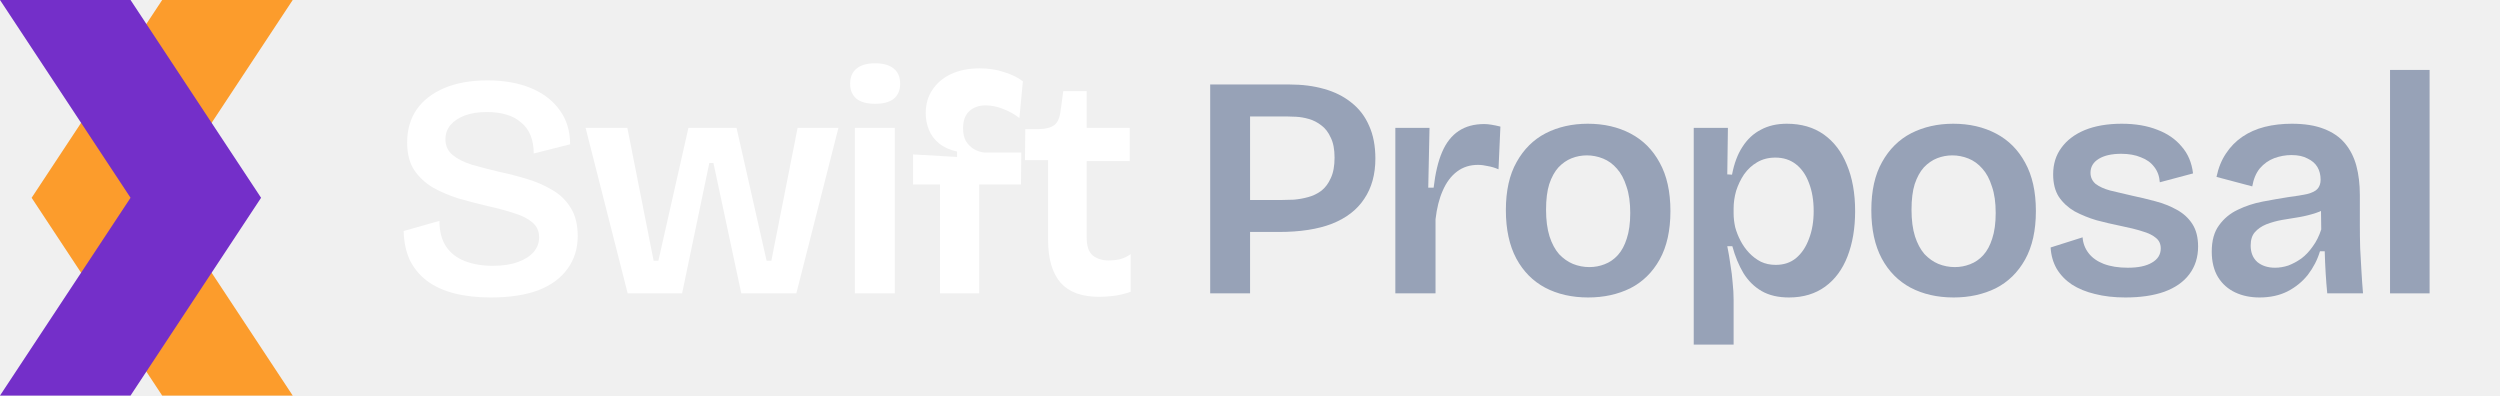
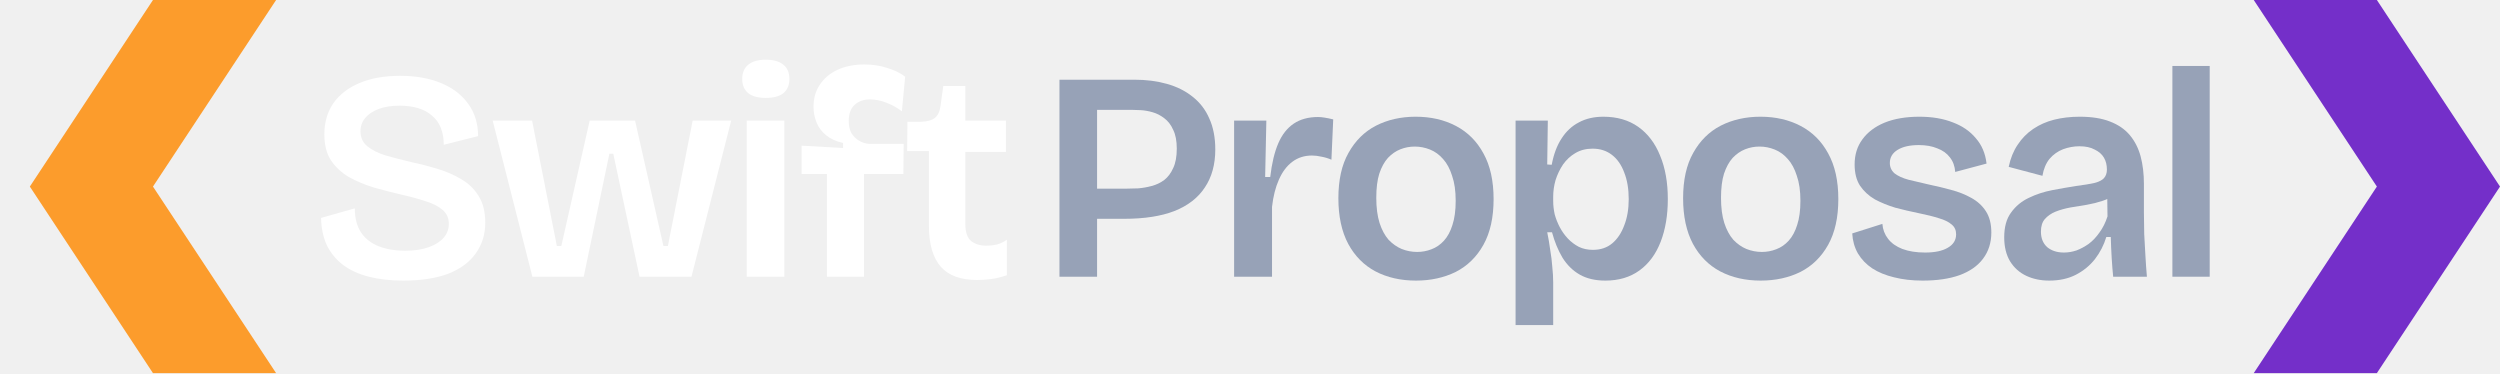
- <svg xmlns="http://www.w3.org/2000/svg" width="316" height="50" viewBox="0 0 316 50" fill="none">
+ <svg xmlns="http://www.w3.org/2000/svg" width="335" height="50" viewBox="0 0 335 50" fill="none">
  <path fill-rule="evenodd" clip-rule="evenodd" d="M3.999 25H20.499L36.999 0H20.499L3.999 25ZM36.998 50H20.498L3.998 25H20.498L36.998 50Z" fill="#FC9C2C" />
-   <path fill-rule="evenodd" clip-rule="evenodd" d="M33.001 25H16.501L0.001 -1.15633e-05H16.501L33.001 25ZM2.76566e-05 50H16.5L33 25H16.5L2.76566e-05 50Z" fill="#742FC9" />
-   <path d="M62.024 37.6C60.317 37.6 58.784 37.427 57.424 37.08C56.064 36.733 54.904 36.2 53.944 35.48C53.011 34.76 52.291 33.88 51.784 32.84C51.304 31.773 51.051 30.56 51.024 29.2L55.544 27.92C55.544 29.227 55.824 30.307 56.384 31.16C56.944 31.987 57.731 32.6 58.744 33C59.784 33.4 60.957 33.6 62.264 33.6C63.517 33.6 64.584 33.44 65.464 33.12C66.344 32.8 67.011 32.373 67.464 31.84C67.917 31.307 68.144 30.693 68.144 30C68.144 29.227 67.864 28.6 67.304 28.12C66.744 27.64 65.984 27.253 65.024 26.96C64.064 26.64 62.984 26.347 61.784 26.08C60.531 25.787 59.291 25.467 58.064 25.12C56.864 24.747 55.757 24.28 54.744 23.72C53.757 23.133 52.957 22.387 52.344 21.48C51.757 20.573 51.464 19.413 51.464 18C51.464 16.4 51.864 15.013 52.664 13.84C53.491 12.667 54.664 11.76 56.184 11.12C57.704 10.48 59.517 10.16 61.624 10.16C63.704 10.16 65.517 10.48 67.064 11.12C68.637 11.76 69.864 12.693 70.744 13.92C71.624 15.12 72.064 16.56 72.064 18.24L67.464 19.4C67.464 18.547 67.331 17.787 67.064 17.12C66.797 16.453 66.397 15.907 65.864 15.48C65.357 15.027 64.731 14.693 63.984 14.48C63.264 14.267 62.451 14.16 61.544 14.16C60.451 14.16 59.517 14.307 58.744 14.6C57.971 14.893 57.371 15.293 56.944 15.8C56.517 16.307 56.304 16.907 56.304 17.6C56.304 18.427 56.611 19.093 57.224 19.6C57.837 20.107 58.664 20.52 59.704 20.84C60.744 21.133 61.877 21.427 63.104 21.72C64.251 21.96 65.397 22.253 66.544 22.6C67.717 22.947 68.797 23.413 69.784 24C70.771 24.56 71.557 25.32 72.144 26.28C72.731 27.213 73.024 28.4 73.024 29.84C73.024 31.413 72.597 32.787 71.744 33.96C70.917 35.133 69.691 36.04 68.064 36.68C66.437 37.293 64.424 37.6 62.024 37.6Z" fill="white" />
-   <path d="M79.338 37.08L74.018 16.16H79.298L82.618 32.96H83.218L87.018 16.16H93.098L96.898 32.96H97.498L100.818 16.16H105.978L100.658 37.08H93.698L90.178 20.6H89.658L86.218 37.08H79.338Z" fill="white" />
-   <path d="M108.059 37.08V16.16H113.099V37.08H108.059ZM110.619 13.12C109.579 13.12 108.792 12.907 108.259 12.48C107.725 12.027 107.459 11.4 107.459 10.6C107.459 9.747 107.725 9.107 108.259 8.68C108.792 8.227 109.579 8 110.619 8C111.659 8 112.445 8.227 112.979 8.68C113.512 9.107 113.779 9.747 113.779 10.6C113.779 11.4 113.512 12.027 112.979 12.48C112.445 12.907 111.659 13.12 110.619 13.12Z" fill="white" />
-   <path d="M118.812 37.08V23.32H115.412V19.52L120.972 19.84V19.16C120.039 18.947 119.279 18.6 118.692 18.12C118.105 17.64 117.679 17.067 117.412 16.4C117.145 15.733 117.012 15.04 117.012 14.32C117.012 13.173 117.292 12.187 117.852 11.36C118.412 10.507 119.199 9.84 120.212 9.36C121.252 8.88 122.452 8.64 123.812 8.64C124.959 8.64 125.999 8.8 126.932 9.12C127.892 9.413 128.679 9.8 129.292 10.28L128.852 14.92C128.239 14.44 127.545 14.053 126.772 13.76C126.025 13.467 125.292 13.32 124.572 13.32C123.745 13.32 123.065 13.56 122.532 14.04C121.999 14.52 121.732 15.24 121.732 16.2C121.732 16.867 121.852 17.413 122.092 17.84C122.359 18.267 122.692 18.6 123.092 18.84C123.492 19.08 123.932 19.227 124.412 19.28H129.092L129.052 23.32H123.772V37.08H118.812Z" fill="white" />
-   <path d="M138.957 37.52C137.864 37.52 136.904 37.373 136.077 37.08C135.277 36.787 134.61 36.347 134.077 35.76C133.544 35.147 133.144 34.387 132.877 33.48C132.61 32.573 132.477 31.507 132.477 30.28V20.24H129.557L129.597 16.32H131.357C132.237 16.293 132.877 16.12 133.277 15.8C133.677 15.48 133.93 14.933 134.037 14.16L134.397 11.52H137.357V16.16H142.797V20.36H137.357V30.04C137.357 31.133 137.624 31.893 138.157 32.32C138.69 32.72 139.344 32.92 140.117 32.92C140.624 32.92 141.117 32.867 141.597 32.76C142.077 32.627 142.517 32.413 142.917 32.12V36.88C142.144 37.147 141.424 37.32 140.757 37.4C140.09 37.48 139.49 37.52 138.957 37.52Z" fill="white" />
-   <path d="M156.288 29.32V25.28H161.928C162.408 25.28 162.942 25.267 163.528 25.24C164.142 25.187 164.742 25.08 165.328 24.92C165.942 24.76 166.502 24.493 167.008 24.12C167.515 23.72 167.915 23.187 168.208 22.52C168.528 21.853 168.688 20.987 168.688 19.92C168.688 18.88 168.528 18.04 168.208 17.4C167.915 16.733 167.515 16.213 167.008 15.84C166.528 15.467 166.008 15.2 165.448 15.04C164.888 14.88 164.355 14.787 163.848 14.76C163.368 14.733 162.968 14.72 162.648 14.72H156.288V10.68H163.008C164.608 10.68 166.062 10.867 167.368 11.24C168.702 11.613 169.848 12.187 170.808 12.96C171.795 13.733 172.542 14.707 173.048 15.88C173.582 17.053 173.848 18.44 173.848 20.04C173.848 22.04 173.382 23.733 172.448 25.12C171.542 26.507 170.182 27.56 168.368 28.28C166.582 28.973 164.342 29.32 161.648 29.32H156.288ZM152.968 37.08V10.68H158.008V37.08H152.968Z" fill="#97A2B7" />
-   <path d="M176.371 37.08V26.56V16.16H180.691L180.531 23.72H181.211C181.424 21.88 181.784 20.373 182.291 19.2C182.798 18.027 183.491 17.147 184.371 16.56C185.251 15.973 186.331 15.68 187.611 15.68C187.878 15.68 188.171 15.707 188.491 15.76C188.838 15.813 189.224 15.893 189.651 16L189.411 21.4C188.984 21.213 188.544 21.08 188.091 21C187.638 20.893 187.211 20.84 186.811 20.84C185.798 20.84 184.918 21.12 184.171 21.68C183.424 22.24 182.824 23.04 182.371 24.08C181.918 25.093 181.611 26.307 181.451 27.72V37.08H176.371Z" fill="#97A2B7" />
-   <path d="M200.742 37.6C198.689 37.6 196.875 37.187 195.302 36.36C193.755 35.533 192.542 34.307 191.662 32.68C190.782 31.027 190.342 28.987 190.342 26.56C190.342 24.107 190.795 22.08 191.702 20.48C192.609 18.853 193.835 17.64 195.382 16.84C196.955 16.04 198.729 15.64 200.702 15.64C202.729 15.64 204.529 16.053 206.102 16.88C207.675 17.707 208.902 18.933 209.782 20.56C210.689 22.187 211.142 24.227 211.142 26.68C211.142 29.133 210.689 31.173 209.782 32.8C208.875 34.427 207.635 35.64 206.062 36.44C204.489 37.213 202.715 37.6 200.742 37.6ZM200.902 33.76C201.569 33.76 202.209 33.64 202.822 33.4C203.462 33.16 204.022 32.773 204.502 32.24C204.982 31.707 205.355 31.013 205.622 30.16C205.915 29.28 206.062 28.2 206.062 26.92C206.062 25.587 205.902 24.467 205.582 23.56C205.289 22.627 204.889 21.88 204.382 21.32C203.875 20.733 203.289 20.307 202.622 20.04C201.955 19.773 201.275 19.64 200.582 19.64C199.915 19.64 199.275 19.76 198.662 20C198.049 20.24 197.489 20.627 196.982 21.16C196.502 21.693 196.115 22.4 195.822 23.28C195.555 24.133 195.422 25.213 195.422 26.52C195.422 27.827 195.569 28.947 195.862 29.88C196.155 30.787 196.555 31.533 197.062 32.12C197.595 32.68 198.182 33.093 198.822 33.36C199.489 33.627 200.182 33.76 200.902 33.76Z" fill="#97A2B7" />
-   <path d="M214.088 43.56V26.32V16.16H218.408L218.328 22.04L218.928 22.08C219.195 20.667 219.635 19.493 220.248 18.56C220.862 17.6 221.635 16.88 222.568 16.4C223.502 15.893 224.595 15.64 225.848 15.64C227.688 15.64 229.248 16.093 230.528 17C231.808 17.907 232.782 19.187 233.448 20.84C234.142 22.493 234.488 24.44 234.488 26.68C234.488 28.84 234.168 30.747 233.528 32.4C232.888 34.053 231.942 35.333 230.688 36.24C229.435 37.147 227.915 37.6 226.128 37.6C224.768 37.6 223.622 37.333 222.688 36.8C221.755 36.267 220.982 35.507 220.368 34.52C219.782 33.533 219.315 32.4 218.968 31.12H218.328C218.488 31.893 218.622 32.68 218.728 33.48C218.862 34.253 218.955 35.013 219.008 35.76C219.088 36.48 219.128 37.187 219.128 37.88V43.56H214.088ZM224.448 33.48C225.488 33.48 226.355 33.187 227.048 32.6C227.742 32.013 228.275 31.213 228.648 30.2C229.048 29.187 229.248 28.013 229.248 26.68C229.248 25.32 229.048 24.133 228.648 23.12C228.275 22.107 227.728 21.32 227.008 20.76C226.288 20.2 225.422 19.92 224.408 19.92C223.528 19.92 222.755 20.12 222.088 20.52C221.448 20.893 220.902 21.4 220.448 22.04C220.022 22.68 219.688 23.373 219.448 24.12C219.235 24.867 219.128 25.613 219.128 26.36V26.96C219.128 27.52 219.195 28.107 219.328 28.72C219.488 29.307 219.715 29.88 220.008 30.44C220.302 31 220.662 31.507 221.088 31.96C221.515 32.413 222.008 32.787 222.568 33.08C223.128 33.347 223.755 33.48 224.448 33.48Z" fill="#97A2B7" />
-   <path d="M246.936 37.6C244.882 37.6 243.069 37.187 241.496 36.36C239.949 35.533 238.736 34.307 237.856 32.68C236.976 31.027 236.536 28.987 236.536 26.56C236.536 24.107 236.989 22.08 237.896 20.48C238.802 18.853 240.029 17.64 241.576 16.84C243.149 16.04 244.922 15.64 246.896 15.64C248.922 15.64 250.722 16.053 252.296 16.88C253.869 17.707 255.096 18.933 255.976 20.56C256.882 22.187 257.336 24.227 257.336 26.68C257.336 29.133 256.882 31.173 255.976 32.8C255.069 34.427 253.829 35.64 252.256 36.44C250.682 37.213 248.909 37.6 246.936 37.6ZM247.096 33.76C247.762 33.76 248.402 33.64 249.016 33.4C249.656 33.16 250.216 32.773 250.696 32.24C251.176 31.707 251.549 31.013 251.816 30.16C252.109 29.28 252.256 28.2 252.256 26.92C252.256 25.587 252.096 24.467 251.776 23.56C251.482 22.627 251.082 21.88 250.576 21.32C250.069 20.733 249.482 20.307 248.816 20.04C248.149 19.773 247.469 19.64 246.776 19.64C246.109 19.64 245.469 19.76 244.856 20C244.242 20.24 243.682 20.627 243.176 21.16C242.696 21.693 242.309 22.4 242.016 23.28C241.749 24.133 241.616 25.213 241.616 26.52C241.616 27.827 241.762 28.947 242.056 29.88C242.349 30.787 242.749 31.533 243.256 32.12C243.789 32.68 244.376 33.093 245.016 33.36C245.682 33.627 246.376 33.76 247.096 33.76Z" fill="#97A2B7" />
-   <path d="M268.639 37.6C267.226 37.6 265.946 37.453 264.799 37.16C263.679 36.893 262.706 36.493 261.879 35.96C261.079 35.427 260.439 34.76 259.959 33.96C259.506 33.16 259.253 32.267 259.199 31.28L263.239 30C263.293 30.747 263.546 31.413 263.999 32C264.453 32.587 265.093 33.04 265.919 33.36C266.773 33.68 267.786 33.84 268.959 33.84C270.266 33.84 271.279 33.627 271.999 33.2C272.746 32.773 273.119 32.173 273.119 31.4C273.119 30.84 272.919 30.4 272.519 30.08C272.119 29.733 271.546 29.453 270.799 29.24C270.053 29 269.146 28.773 268.079 28.56C267.039 28.347 266.013 28.107 264.999 27.84C264.013 27.547 263.093 27.173 262.239 26.72C261.413 26.24 260.746 25.627 260.239 24.88C259.759 24.133 259.519 23.187 259.519 22.04C259.519 20.733 259.866 19.613 260.559 18.68C261.253 17.72 262.239 16.973 263.519 16.44C264.826 15.907 266.386 15.64 268.199 15.64C269.906 15.64 271.399 15.893 272.679 16.4C273.959 16.88 274.986 17.587 275.759 18.52C276.559 19.427 277.039 20.56 277.199 21.92L272.999 23.04C272.946 22.267 272.706 21.613 272.279 21.08C271.879 20.547 271.319 20.147 270.599 19.88C269.906 19.587 269.079 19.44 268.119 19.44C266.919 19.44 265.973 19.653 265.279 20.08C264.586 20.507 264.239 21.093 264.239 21.84C264.239 22.4 264.453 22.867 264.879 23.24C265.333 23.587 265.946 23.867 266.719 24.08C267.493 24.267 268.399 24.48 269.439 24.72C270.453 24.933 271.453 25.173 272.439 25.44C273.453 25.707 274.359 26.067 275.159 26.52C275.986 26.973 276.639 27.573 277.119 28.32C277.599 29.067 277.839 30.013 277.839 31.16C277.839 32.52 277.466 33.693 276.719 34.68C275.999 35.64 274.946 36.373 273.559 36.88C272.199 37.36 270.559 37.6 268.639 37.6Z" fill="#97A2B7" />
-   <path d="M285.605 37.6C284.458 37.6 283.431 37.387 282.525 36.96C281.618 36.533 280.898 35.893 280.365 35.04C279.831 34.16 279.565 33.08 279.565 31.8C279.565 30.413 279.871 29.307 280.485 28.48C281.098 27.627 281.885 26.973 282.845 26.52C283.831 26.04 284.885 25.693 286.005 25.48C287.125 25.267 288.191 25.08 289.205 24.92C290.245 24.787 291.058 24.653 291.645 24.52C292.258 24.36 292.685 24.147 292.925 23.88C293.191 23.587 293.325 23.2 293.325 22.72C293.325 22.107 293.191 21.573 292.925 21.12C292.658 20.667 292.245 20.307 291.685 20.04C291.151 19.747 290.471 19.6 289.645 19.6C288.898 19.6 288.165 19.733 287.445 20C286.751 20.267 286.151 20.693 285.645 21.28C285.165 21.867 284.845 22.627 284.685 23.56L280.165 22.36C280.405 21.213 280.805 20.227 281.365 19.4C281.925 18.547 282.618 17.84 283.445 17.28C284.271 16.72 285.205 16.307 286.245 16.04C287.311 15.773 288.458 15.64 289.685 15.64C291.285 15.64 292.631 15.853 293.725 16.28C294.845 16.707 295.738 17.32 296.405 18.12C297.071 18.92 297.551 19.867 297.845 20.96C298.138 22.053 298.285 23.293 298.285 24.68V28.52C298.285 29.427 298.298 30.373 298.325 31.36C298.378 32.32 298.431 33.28 298.485 34.24C298.538 35.2 298.605 36.147 298.685 37.08H294.165C294.085 36.28 294.018 35.44 293.965 34.56C293.911 33.653 293.871 32.72 293.845 31.76H293.245C292.925 32.827 292.418 33.813 291.725 34.72C291.031 35.6 290.165 36.307 289.125 36.84C288.111 37.347 286.938 37.6 285.605 37.6ZM287.565 33.84C288.125 33.84 288.685 33.747 289.245 33.56C289.805 33.347 290.351 33.053 290.885 32.68C291.418 32.28 291.898 31.773 292.325 31.16C292.778 30.547 293.138 29.827 293.405 29L293.365 25.96L294.365 26.04C293.938 26.413 293.391 26.707 292.725 26.92C292.085 27.133 291.391 27.307 290.645 27.44C289.925 27.547 289.191 27.667 288.445 27.8C287.725 27.933 287.058 28.12 286.445 28.36C285.858 28.6 285.378 28.933 285.005 29.36C284.658 29.76 284.485 30.32 284.485 31.04C284.485 31.92 284.765 32.613 285.325 33.12C285.911 33.6 286.658 33.84 287.565 33.84Z" fill="#97A2B7" />
-   <path d="M302.101 37.08V8.84H307.101V37.08H302.101Z" fill="#97A2B7" />
+   <path d="M54.024 37.6C52.317 37.6 50.784 37.427 49.424 37.08C48.064 36.733 46.904 36.2 45.944 35.48C45.011 34.76 44.291 33.88 43.784 32.84C43.304 31.773 43.051 30.56 43.024 29.2L47.544 27.92C47.544 29.227 47.824 30.307 48.384 31.16C48.944 31.987 49.731 32.6 50.744 33C51.784 33.4 52.957 33.6 54.264 33.6C55.517 33.6 56.584 33.44 57.464 33.12C58.344 32.8 59.011 32.373 59.464 31.84C59.917 31.307 60.144 30.693 60.144 30C60.144 29.227 59.864 28.6 59.304 28.12C58.744 27.64 57.984 27.253 57.024 26.96C56.064 26.64 54.984 26.347 53.784 26.08C52.531 25.787 51.291 25.467 50.064 25.12C48.864 24.747 47.757 24.28 46.744 23.72C45.757 23.133 44.957 22.387 44.344 21.48C43.757 20.573 43.464 19.413 43.464 18C43.464 16.4 43.864 15.013 44.664 13.84C45.491 12.667 46.664 11.76 48.184 11.12C49.704 10.48 51.517 10.16 53.624 10.16C55.704 10.16 57.517 10.48 59.064 11.12C60.637 11.76 61.864 12.693 62.744 13.92C63.624 15.12 64.064 16.56 64.064 18.24L59.464 19.4C59.464 18.547 59.331 17.787 59.064 17.12C58.797 16.453 58.397 15.907 57.864 15.48C57.357 15.027 56.731 14.693 55.984 14.48C55.264 14.267 54.451 14.16 53.544 14.16C52.451 14.16 51.517 14.307 50.744 14.6C49.971 14.893 49.371 15.293 48.944 15.8C48.517 16.307 48.304 16.907 48.304 17.6C48.304 18.427 48.611 19.093 49.224 19.6C49.837 20.107 50.664 20.52 51.704 20.84C52.744 21.133 53.877 21.427 55.104 21.72C56.251 21.96 57.397 22.253 58.544 22.6C59.717 22.947 60.797 23.413 61.784 24C62.771 24.56 63.557 25.32 64.144 26.28C64.731 27.213 65.024 28.4 65.024 29.84C65.024 31.413 64.597 32.787 63.744 33.96C62.917 35.133 61.691 36.04 60.064 36.68C58.437 37.293 56.424 37.6 54.024 37.6Z" fill="white" />
+   <path d="M71.338 37.08L66.018 16.16H71.298L74.618 32.96H75.218L79.018 16.16H85.098L88.898 32.96H89.498L92.818 16.16H97.978L92.658 37.08H85.698L82.178 20.6H81.658L78.218 37.08H71.338Z" fill="white" />
+   <path d="M100.059 37.08V16.16H105.099V37.08H100.059ZM102.619 13.12C101.579 13.12 100.792 12.907 100.259 12.48C99.725 12.027 99.459 11.4 99.459 10.6C99.459 9.747 99.725 9.107 100.259 8.68C100.792 8.227 101.579 8 102.619 8C103.659 8 104.445 8.227 104.979 8.68C105.512 9.107 105.779 9.747 105.779 10.6C105.779 11.4 105.512 12.027 104.979 12.48C104.445 12.907 103.659 13.12 102.619 13.12Z" fill="white" />
+   <path d="M110.812 37.08V23.32H107.412V19.52L112.972 19.84V19.16C112.039 18.947 111.279 18.6 110.692 18.12C110.105 17.64 109.679 17.067 109.412 16.4C109.145 15.733 109.012 15.04 109.012 14.32C109.012 13.173 109.292 12.187 109.852 11.36C110.412 10.507 111.199 9.84 112.212 9.36C113.252 8.88 114.452 8.64 115.812 8.64C116.959 8.64 117.999 8.8 118.932 9.12C119.892 9.413 120.679 9.8 121.292 10.28L120.852 14.92C120.239 14.44 119.545 14.053 118.772 13.76C118.025 13.467 117.292 13.32 116.572 13.32C115.745 13.32 115.065 13.56 114.532 14.04C113.999 14.52 113.732 15.24 113.732 16.2C113.732 16.867 113.852 17.413 114.092 17.84C114.359 18.267 114.692 18.6 115.092 18.84C115.492 19.08 115.932 19.227 116.412 19.28H121.092L121.052 23.32H115.772V37.08H110.812Z" fill="white" />
+   <path d="M130.957 37.52C129.864 37.52 128.904 37.373 128.077 37.08C127.277 36.787 126.61 36.347 126.077 35.76C125.544 35.147 125.144 34.387 124.877 33.48C124.61 32.573 124.477 31.507 124.477 30.28V20.24H121.557L121.597 16.32H123.357C124.237 16.293 124.877 16.12 125.277 15.8C125.677 15.48 125.93 14.933 126.037 14.16L126.397 11.52H129.357V16.16H134.797V20.36H129.357V30.04C129.357 31.133 129.624 31.893 130.157 32.32C130.69 32.72 131.344 32.92 132.117 32.92C132.624 32.92 133.117 32.867 133.597 32.76C134.077 32.627 134.517 32.413 134.917 32.12V36.88C134.144 37.147 133.424 37.32 132.757 37.4C132.09 37.48 131.49 37.52 130.957 37.52Z" fill="white" />
+   <path d="M145.288 29.32V25.28H150.928C151.408 25.28 151.942 25.267 152.528 25.24C153.142 25.187 153.742 25.08 154.328 24.92C154.942 24.76 155.502 24.493 156.008 24.12C156.515 23.72 156.915 23.187 157.208 22.52C157.528 21.853 157.688 20.987 157.688 19.92C157.688 18.88 157.528 18.04 157.208 17.4C156.915 16.733 156.515 16.213 156.008 15.84C155.528 15.467 155.008 15.2 154.448 15.04C153.888 14.88 153.355 14.787 152.848 14.76C152.368 14.733 151.968 14.72 151.648 14.72H145.288V10.68H152.008C153.608 10.68 155.062 10.867 156.368 11.24C157.702 11.613 158.848 12.187 159.808 12.96C160.795 13.733 161.542 14.707 162.048 15.88C162.582 17.053 162.848 18.44 162.848 20.04C162.848 22.04 162.382 23.733 161.448 25.12C160.542 26.507 159.182 27.56 157.368 28.28C155.582 28.973 153.342 29.32 150.648 29.32H145.288ZM141.968 37.08V10.68H147.008V37.08H141.968Z" fill="#97A2B7" />
+   <path d="M165.371 37.08V26.56V16.16H169.691L169.531 23.72H170.211C170.424 21.88 170.784 20.373 171.291 19.2C171.798 18.027 172.491 17.147 173.371 16.56C174.251 15.973 175.331 15.68 176.611 15.68C176.878 15.68 177.171 15.707 177.491 15.76C177.838 15.813 178.224 15.893 178.651 16L178.411 21.4C177.984 21.213 177.544 21.08 177.091 21C176.638 20.893 176.211 20.84 175.811 20.84C174.798 20.84 173.918 21.12 173.171 21.68C172.424 22.24 171.824 23.04 171.371 24.08C170.918 25.093 170.611 26.307 170.451 27.72V37.08H165.371Z" fill="#97A2B7" />
+   <path d="M189.742 37.6C187.689 37.6 185.875 37.187 184.302 36.36C182.755 35.533 181.542 34.307 180.662 32.68C179.782 31.027 179.342 28.987 179.342 26.56C179.342 24.107 179.795 22.08 180.702 20.48C181.609 18.853 182.835 17.64 184.382 16.84C185.955 16.04 187.729 15.64 189.702 15.64C191.729 15.64 193.529 16.053 195.102 16.88C196.675 17.707 197.902 18.933 198.782 20.56C199.689 22.187 200.142 24.227 200.142 26.68C200.142 29.133 199.689 31.173 198.782 32.8C197.875 34.427 196.635 35.64 195.062 36.44C193.489 37.213 191.715 37.6 189.742 37.6ZM189.902 33.76C190.569 33.76 191.209 33.64 191.822 33.4C192.462 33.16 193.022 32.773 193.502 32.24C193.982 31.707 194.355 31.013 194.622 30.16C194.915 29.28 195.062 28.2 195.062 26.92C195.062 25.587 194.902 24.467 194.582 23.56C194.289 22.627 193.889 21.88 193.382 21.32C192.875 20.733 192.289 20.307 191.622 20.04C190.955 19.773 190.275 19.64 189.582 19.64C188.915 19.64 188.275 19.76 187.662 20C187.049 20.24 186.489 20.627 185.982 21.16C185.502 21.693 185.115 22.4 184.822 23.28C184.555 24.133 184.422 25.213 184.422 26.52C184.422 27.827 184.569 28.947 184.862 29.88C185.155 30.787 185.555 31.533 186.062 32.12C186.595 32.68 187.182 33.093 187.822 33.36C188.489 33.627 189.182 33.76 189.902 33.76Z" fill="#97A2B7" />
+   <path d="M203.088 43.56V26.32V16.16H207.408L207.328 22.04L207.928 22.08C208.195 20.667 208.635 19.493 209.248 18.56C209.862 17.6 210.635 16.88 211.568 16.4C212.502 15.893 213.595 15.64 214.848 15.64C216.688 15.64 218.248 16.093 219.528 17C220.808 17.907 221.782 19.187 222.448 20.84C223.142 22.493 223.488 24.44 223.488 26.68C223.488 28.84 223.168 30.747 222.528 32.4C221.888 34.053 220.942 35.333 219.688 36.24C218.435 37.147 216.915 37.6 215.128 37.6C213.768 37.6 212.622 37.333 211.688 36.8C210.755 36.267 209.982 35.507 209.368 34.52C208.782 33.533 208.315 32.4 207.968 31.12H207.328C207.488 31.893 207.622 32.68 207.728 33.48C207.862 34.253 207.955 35.013 208.008 35.76C208.088 36.48 208.128 37.187 208.128 37.88V43.56H203.088ZM213.448 33.48C214.488 33.48 215.355 33.187 216.048 32.6C216.742 32.013 217.275 31.213 217.648 30.2C218.048 29.187 218.248 28.013 218.248 26.68C218.248 25.32 218.048 24.133 217.648 23.12C217.275 22.107 216.728 21.32 216.008 20.76C215.288 20.2 214.422 19.92 213.408 19.92C212.528 19.92 211.755 20.12 211.088 20.52C210.448 20.893 209.902 21.4 209.448 22.04C209.022 22.68 208.688 23.373 208.448 24.12C208.235 24.867 208.128 25.613 208.128 26.36V26.96C208.128 27.52 208.195 28.107 208.328 28.72C208.488 29.307 208.715 29.88 209.008 30.44C209.302 31 209.662 31.507 210.088 31.96C210.515 32.413 211.008 32.787 211.568 33.08C212.128 33.347 212.755 33.48 213.448 33.48Z" fill="#97A2B7" />
+   <path d="M235.936 37.6C233.882 37.6 232.069 37.187 230.496 36.36C228.949 35.533 227.736 34.307 226.856 32.68C225.976 31.027 225.536 28.987 225.536 26.56C225.536 24.107 225.989 22.08 226.896 20.48C227.802 18.853 229.029 17.64 230.576 16.84C232.149 16.04 233.922 15.64 235.896 15.64C237.922 15.64 239.722 16.053 241.296 16.88C242.869 17.707 244.096 18.933 244.976 20.56C245.882 22.187 246.336 24.227 246.336 26.68C246.336 29.133 245.882 31.173 244.976 32.8C244.069 34.427 242.829 35.64 241.256 36.44C239.682 37.213 237.909 37.6 235.936 37.6ZM236.096 33.76C236.762 33.76 237.402 33.64 238.016 33.4C238.656 33.16 239.216 32.773 239.696 32.24C240.176 31.707 240.549 31.013 240.816 30.16C241.109 29.28 241.256 28.2 241.256 26.92C241.256 25.587 241.096 24.467 240.776 23.56C240.482 22.627 240.082 21.88 239.576 21.32C239.069 20.733 238.482 20.307 237.816 20.04C237.149 19.773 236.469 19.64 235.776 19.64C235.109 19.64 234.469 19.76 233.856 20C233.242 20.24 232.682 20.627 232.176 21.16C231.696 21.693 231.309 22.4 231.016 23.28C230.749 24.133 230.616 25.213 230.616 26.52C230.616 27.827 230.762 28.947 231.056 29.88C231.349 30.787 231.749 31.533 232.256 32.12C232.789 32.68 233.376 33.093 234.016 33.36C234.682 33.627 235.376 33.76 236.096 33.76Z" fill="#97A2B7" />
+   <path d="M257.639 37.6C256.226 37.6 254.946 37.453 253.799 37.16C252.679 36.893 251.706 36.493 250.879 35.96C250.079 35.427 249.439 34.76 248.959 33.96C248.506 33.16 248.253 32.267 248.199 31.28L252.239 30C252.293 30.747 252.546 31.413 252.999 32C253.453 32.587 254.093 33.04 254.919 33.36C255.773 33.68 256.786 33.84 257.959 33.84C259.266 33.84 260.279 33.627 260.999 33.2C261.746 32.773 262.119 32.173 262.119 31.4C262.119 30.84 261.919 30.4 261.519 30.08C261.119 29.733 260.546 29.453 259.799 29.24C259.053 29 258.146 28.773 257.079 28.56C256.039 28.347 255.013 28.107 253.999 27.84C253.013 27.547 252.093 27.173 251.239 26.72C250.413 26.24 249.746 25.627 249.239 24.88C248.759 24.133 248.519 23.187 248.519 22.04C248.519 20.733 248.866 19.613 249.559 18.68C250.253 17.72 251.239 16.973 252.519 16.44C253.826 15.907 255.386 15.64 257.199 15.64C258.906 15.64 260.399 15.893 261.679 16.4C262.959 16.88 263.986 17.587 264.759 18.52C265.559 19.427 266.039 20.56 266.199 21.92L261.999 23.04C261.946 22.267 261.706 21.613 261.279 21.08C260.879 20.547 260.319 20.147 259.599 19.88C258.906 19.587 258.079 19.44 257.119 19.44C255.919 19.44 254.973 19.653 254.279 20.08C253.586 20.507 253.239 21.093 253.239 21.84C253.239 22.4 253.453 22.867 253.879 23.24C254.333 23.587 254.946 23.867 255.719 24.08C256.493 24.267 257.399 24.48 258.439 24.72C259.453 24.933 260.453 25.173 261.439 25.44C262.453 25.707 263.359 26.067 264.159 26.52C264.986 26.973 265.639 27.573 266.119 28.32C266.599 29.067 266.839 30.013 266.839 31.16C266.839 32.52 266.466 33.693 265.719 34.68C264.999 35.64 263.946 36.373 262.559 36.88C261.199 37.36 259.559 37.6 257.639 37.6Z" fill="#97A2B7" />
+   <path d="M274.605 37.6C273.458 37.6 272.431 37.387 271.525 36.96C270.618 36.533 269.898 35.893 269.365 35.04C268.831 34.16 268.565 33.08 268.565 31.8C268.565 30.413 268.871 29.307 269.485 28.48C270.098 27.627 270.885 26.973 271.845 26.52C272.831 26.04 273.885 25.693 275.005 25.48C276.125 25.267 277.191 25.08 278.205 24.92C279.245 24.787 280.058 24.653 280.645 24.52C281.258 24.36 281.685 24.147 281.925 23.88C282.191 23.587 282.325 23.2 282.325 22.72C282.325 22.107 282.191 21.573 281.925 21.12C281.658 20.667 281.245 20.307 280.685 20.04C280.151 19.747 279.471 19.6 278.645 19.6C277.898 19.6 277.165 19.733 276.445 20C275.751 20.267 275.151 20.693 274.645 21.28C274.165 21.867 273.845 22.627 273.685 23.56L269.165 22.36C269.405 21.213 269.805 20.227 270.365 19.4C270.925 18.547 271.618 17.84 272.445 17.28C273.271 16.72 274.205 16.307 275.245 16.04C276.311 15.773 277.458 15.64 278.685 15.64C280.285 15.64 281.631 15.853 282.725 16.28C283.845 16.707 284.738 17.32 285.405 18.12C286.071 18.92 286.551 19.867 286.845 20.96C287.138 22.053 287.285 23.293 287.285 24.68V28.52C287.285 29.427 287.298 30.373 287.325 31.36C287.378 32.32 287.431 33.28 287.485 34.24C287.538 35.2 287.605 36.147 287.685 37.08H283.165C283.085 36.28 283.018 35.44 282.965 34.56C282.911 33.653 282.871 32.72 282.845 31.76H282.245C281.925 32.827 281.418 33.813 280.725 34.72C280.031 35.6 279.165 36.307 278.125 36.84C277.111 37.347 275.938 37.6 274.605 37.6ZM276.565 33.84C277.125 33.84 277.685 33.747 278.245 33.56C278.805 33.347 279.351 33.053 279.885 32.68C280.418 32.28 280.898 31.773 281.325 31.16C281.778 30.547 282.138 29.827 282.405 29L282.365 25.96L283.365 26.04C282.938 26.413 282.391 26.707 281.725 26.92C281.085 27.133 280.391 27.307 279.645 27.44C278.925 27.547 278.191 27.667 277.445 27.8C276.725 27.933 276.058 28.12 275.445 28.36C274.858 28.6 274.378 28.933 274.005 29.36C273.658 29.76 273.485 30.32 273.485 31.04C273.485 31.92 273.765 32.613 274.325 33.12C274.911 33.6 275.658 33.84 276.565 33.84Z" fill="#97A2B7" />
+   <path d="M291.101 37.08V8.84H296.101V37.08H291.101Z" fill="#97A2B7" />
+   <path fill-rule="evenodd" clip-rule="evenodd" d="M335.001 25H318.501L302.001 0H318.501L335.001 25ZM302 50H318.5L335 25H318.5L302 50Z" fill="#742FC9" />
</svg>
